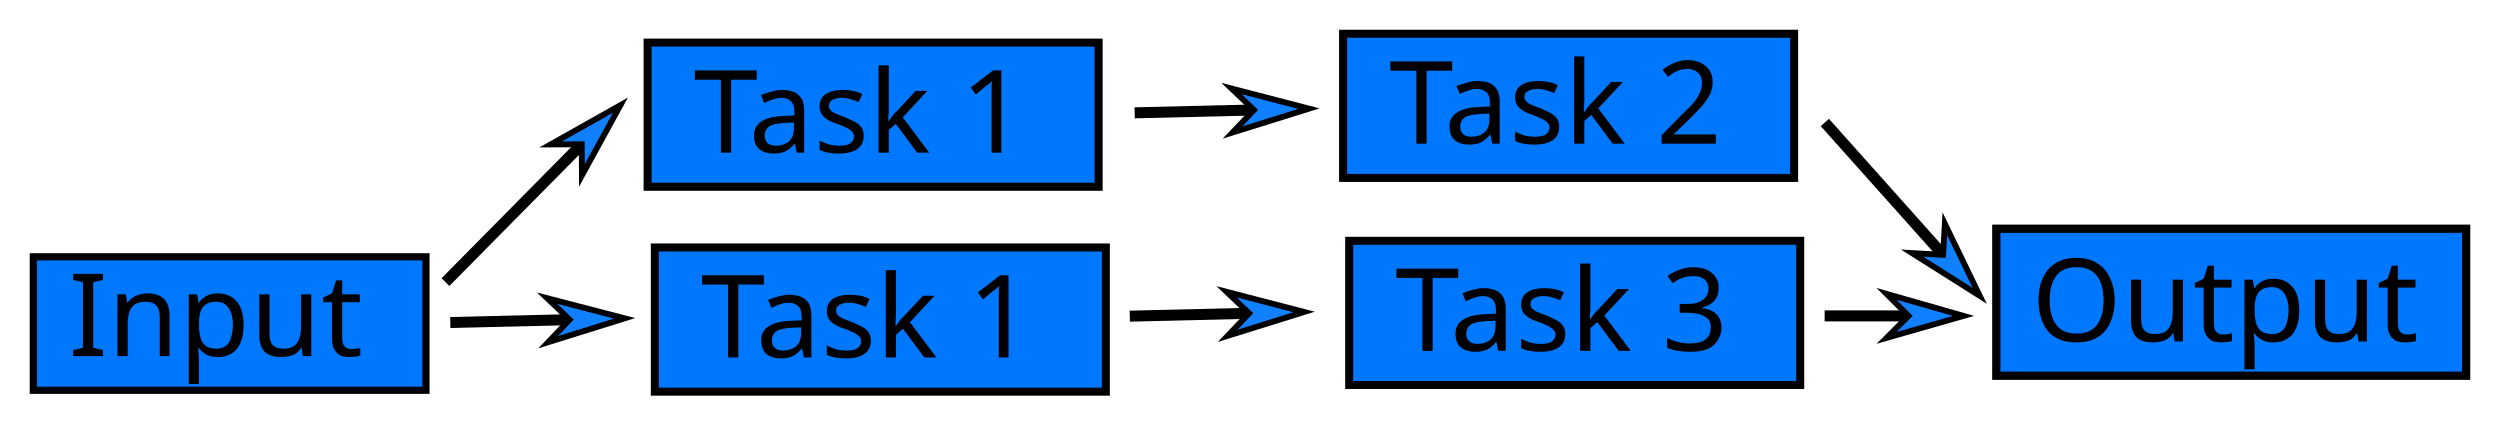
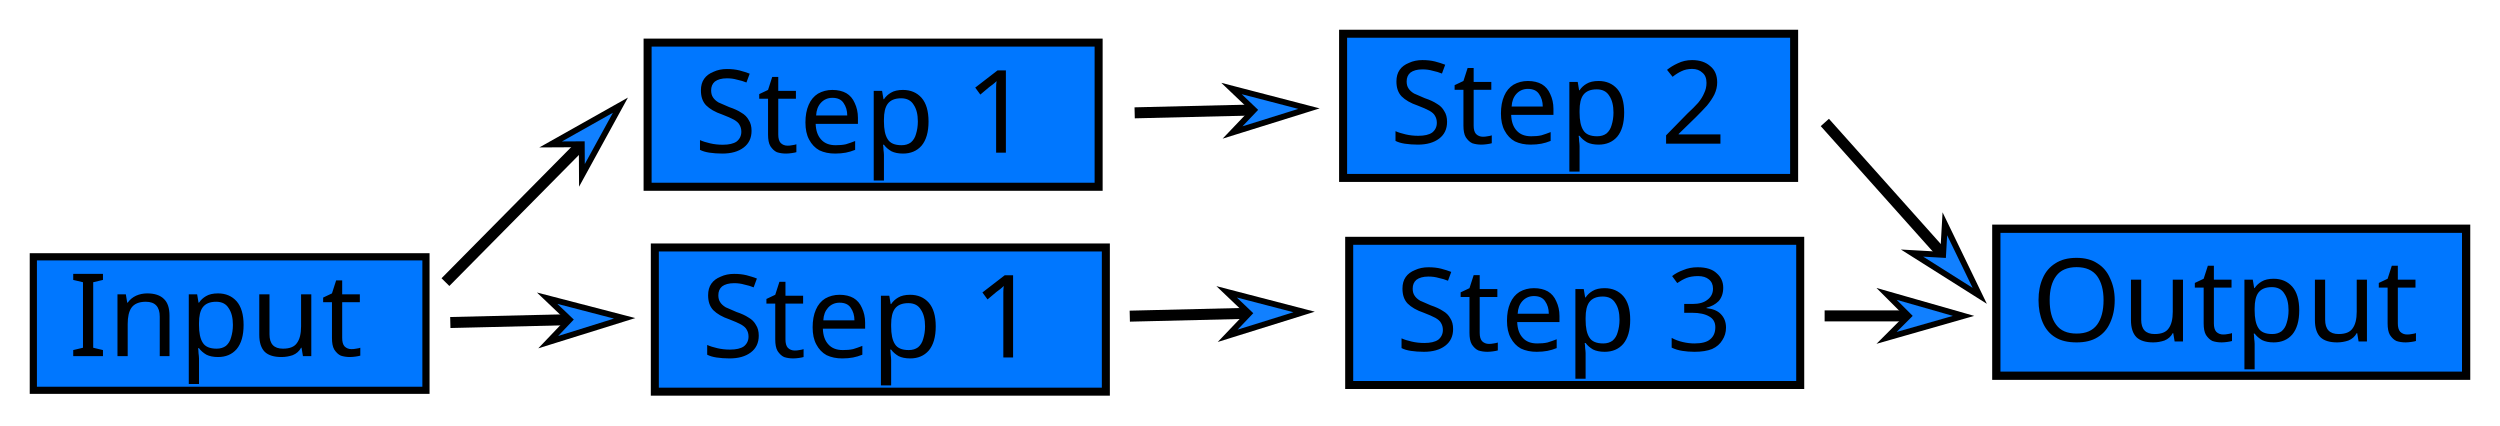
<svg xmlns="http://www.w3.org/2000/svg" width="84.091mm" height="14.308mm" viewBox="0 0 84.091 14.308" version="1.1" id="svg8">
  <defs id="defs2">
    <marker orient="auto" refY="0" refX="0" id="Arrow1Mend" style="overflow:visible">
      <path id="path4560" d="M 0,0 5,-5 -12.5,0 5,5 Z" style="fill:#1180ff;fill-opacity:1;fill-rule:evenodd;stroke:#000000;stroke-width:1pt;stroke-opacity:1" transform="matrix(-0.4,0,0,-0.4,-4,0)" />
    </marker>
    <marker orient="auto" refY="0" refX="0" id="Arrow1Lend" style="overflow:visible">
      <path id="path4554" d="M 0,0 5,-5 -12.5,0 5,5 Z" style="fill:#1180ff;fill-opacity:1;fill-rule:evenodd;stroke:#000000;stroke-width:1pt;stroke-opacity:1" transform="matrix(-0.8,0,0,-0.8,-10,0)" />
    </marker>
    <marker orient="auto" refY="0" refX="0" id="Arrow1Mend-1" style="overflow:visible">
      <path id="path4560-7" d="M 0,0 5,-5 -12.5,0 5,5 Z" style="fill:#1180ff;fill-opacity:1;fill-rule:evenodd;stroke:#000000;stroke-width:1pt;stroke-opacity:1" transform="matrix(-0.4,0,0,-0.4,-4,0)" />
    </marker>
    <marker orient="auto" refY="0" refX="0" id="Arrow1Mend-4" style="overflow:visible">
      <path id="path4560-1" d="M 0,0 5,-5 -12.5,0 5,5 Z" style="fill:#1180ff;fill-opacity:1;fill-rule:evenodd;stroke:#000000;stroke-width:1pt;stroke-opacity:1" transform="matrix(-0.4,0,0,-0.4,-4,0)" />
    </marker>
    <marker orient="auto" refY="0" refX="0" id="Arrow1Mend-4-8" style="overflow:visible">
      <path id="path4560-1-9" d="M 0,0 5,-5 -12.5,0 5,5 Z" style="fill:#1180ff;fill-opacity:1;fill-rule:evenodd;stroke:#000000;stroke-width:1pt;stroke-opacity:1" transform="matrix(-0.4,0,0,-0.4,-4,0)" />
    </marker>
    <marker orient="auto" refY="0" refX="0" id="Arrow1Mend-1-7" style="overflow:visible">
      <path id="path4560-7-2" d="M 0,0 5,-5 -12.5,0 5,5 Z" style="fill:#1180ff;fill-opacity:1;fill-rule:evenodd;stroke:#000000;stroke-width:1pt;stroke-opacity:1" transform="matrix(-0.4,0,0,-0.4,-4,0)" />
    </marker>
    <marker orient="auto" refY="0" refX="0" id="Arrow1Mend-1-8" style="overflow:visible">
      <path id="path4560-7-0" d="M 0,0 5,-5 -12.5,0 5,5 Z" style="fill:#1180ff;fill-opacity:1;fill-rule:evenodd;stroke:#000000;stroke-width:1pt;stroke-opacity:1" transform="matrix(-0.4,0,0,-0.4,-4,0)" />
    </marker>
    <marker orient="auto" refY="0" refX="0" id="Arrow1Mend-1-83" style="overflow:visible">
      <path id="path4560-7-5" d="M 0,0 5,-5 -12.5,0 5,5 Z" style="fill:#1180ff;fill-opacity:1;fill-rule:evenodd;stroke:#000000;stroke-width:1pt;stroke-opacity:1" transform="matrix(-0.4,0,0,-0.4,-4,0)" />
    </marker>
    <marker orient="auto" refY="0" refX="0" id="Arrow1Mend-4-3" style="overflow:visible">
      <path id="path4560-1-95" d="M 0,0 5,-5 -12.5,0 5,5 Z" style="fill:#1180ff;fill-opacity:1;fill-rule:evenodd;stroke:#000000;stroke-width:1pt;stroke-opacity:1" transform="matrix(-0.4,0,0,-0.4,-4,0)" />
    </marker>
    <marker orient="auto" refY="0" refX="0" id="Arrow1Mend-4-4" style="overflow:visible">
      <path id="path4560-1-7" d="M 0,0 5,-5 -12.5,0 5,5 Z" style="fill:#1180ff;fill-opacity:1;fill-rule:evenodd;stroke:#000000;stroke-width:1pt;stroke-opacity:1" transform="matrix(-0.4,0,0,-0.4,-4,0)" />
    </marker>
  </defs>
  <g id="layer1" transform="translate(0.1388909,-268.9517)">
    <rect style="opacity:1;fill:#0077ff;fill-opacity:1;stroke:#000000;stroke-width:0.242;stroke-linecap:square;stroke-linejoin:miter;stroke-miterlimit:4;stroke-dasharray:none;stroke-opacity:1;paint-order:normal" id="rect4518" width="4.49" height="13.207" x="277.59" y="-14.189" ry="0.977" rx="0" transform="rotate(90)" />
    <text xml:space="preserve" style="font-style:normal;font-weight:normal;font-size:10.583px;line-height:1.25;font-family:sans-serif;letter-spacing:0px;word-spacing:0px;fill:#000000;fill-opacity:1;stroke:none;stroke-width:0.265" x="2.168" y="280.929" id="text4526">
      <tspan id="tspan4524" x="2.168" y="280.929" style="font-size:3.881px;stroke-width:0.265">Input</tspan>
    </text>
    <rect style="opacity:1;fill:#0077ff;fill-opacity:1;stroke:#000000;stroke-width:0.27;stroke-linecap:square;stroke-linejoin:miter;stroke-miterlimit:4;stroke-dasharray:none;stroke-opacity:1;paint-order:normal" id="rect4518-2" width="4.85" height="15.171" x="277.276" y="-37.058" ry="1.122" rx="0" transform="rotate(90)" />
    <text xml:space="preserve" style="font-style:normal;font-weight:normal;font-size:10.583px;line-height:1.25;font-family:sans-serif;letter-spacing:0px;word-spacing:0px;fill:#000000;fill-opacity:1;stroke:none;stroke-width:0.265" x="23.446" y="280.975" id="text4526-8">
-       <tspan id="tspan4524-5" x="23.446" y="280.975" style="font-size:3.881px;stroke-width:0.265">Task 1</tspan>
+       <tspan id="tspan4524-5" x="23.446" y="280.975" style="font-size:3.881px;stroke-width:0.265">Step 1</tspan>
    </text>
    <path style="fill:#1180ff;fill-opacity:1;stroke:#000000;stroke-width:0.37;stroke-linecap:butt;stroke-linejoin:miter;stroke-miterlimit:4;stroke-dasharray:none;stroke-opacity:1;marker-end:url(#Arrow1Mend)" d="m 14.844,278.441 5.626,-5.689" id="path4549" />
    <rect style="opacity:1;fill:#0077ff;fill-opacity:1;stroke:#000000;stroke-width:0.278;stroke-linecap:square;stroke-linejoin:miter;stroke-miterlimit:4;stroke-dasharray:none;stroke-opacity:1;paint-order:normal" id="rect4518-20" width="4.945" height="15.803" x="276.645" y="-82.813" ry="1.169" rx="0" transform="rotate(90)" />
    <text xml:space="preserve" style="font-style:normal;font-weight:normal;font-size:10.583px;line-height:1.25;font-family:sans-serif;letter-spacing:0px;word-spacing:0px;fill:#000000;fill-opacity:1;stroke:none;stroke-width:0.265" x="68.197" y="280.438" id="text4526-7">
      <tspan id="tspan4524-4" x="68.197" y="280.438" style="font-size:3.881px;stroke-width:0.265">Output</tspan>
      <tspan x="68.197" y="293.668" style="font-size:3.881px;stroke-width:0.265" id="tspan5283" />
    </text>
    <path style="fill:#1180ff;fill-opacity:1;stroke:#000000;stroke-width:0.37;stroke-linecap:butt;stroke-linejoin:miter;stroke-miterlimit:4;stroke-dasharray:none;stroke-opacity:1;marker-end:url(#Arrow1Mend-1)" d="m 61.235,279.577 h 4.303" id="path4549-3" />
    <rect style="opacity:1;fill:#0077ff;fill-opacity:1;stroke:#000000;stroke-width:0.27;stroke-linecap:square;stroke-linejoin:miter;stroke-miterlimit:4;stroke-dasharray:none;stroke-opacity:1;paint-order:normal" id="rect4518-2-0" width="4.85" height="15.171" x="270.087" y="-60.209" ry="1.122" rx="0" transform="rotate(90)" />
    <text xml:space="preserve" style="font-style:normal;font-weight:normal;font-size:10.583px;line-height:1.25;font-family:sans-serif;letter-spacing:0px;word-spacing:0px;fill:#000000;fill-opacity:1;stroke:none;stroke-width:0.265" x="46.597" y="273.786" id="text4526-8-9">
-       <tspan id="tspan4524-5-2" x="46.597" y="273.786" style="font-size:3.881px;stroke-width:0.265">Task 2</tspan>
+       <tspan id="tspan4524-5-2" x="46.597" y="273.786" style="font-size:3.881px;stroke-width:0.265">Step 2</tspan>
    </text>
    <path style="fill:#1180ff;fill-opacity:1;stroke:#000000;stroke-width:0.37;stroke-linecap:butt;stroke-linejoin:miter;stroke-miterlimit:4;stroke-dasharray:none;stroke-opacity:1;marker-end:url(#Arrow1Mend-4)" d="m 37.863,279.586 5.494,-0.132" id="path4549-0" />
    <rect style="opacity:1;fill:#0077ff;fill-opacity:1;stroke:#000000;stroke-width:0.27;stroke-linecap:square;stroke-linejoin:miter;stroke-miterlimit:4;stroke-dasharray:none;stroke-opacity:1;paint-order:normal" id="rect4518-2-0-5" width="4.85" height="15.171" x="277.052" y="-60.414" ry="1.122" rx="0" transform="rotate(90)" />
    <text xml:space="preserve" style="font-style:normal;font-weight:normal;font-size:10.583px;line-height:1.25;font-family:sans-serif;letter-spacing:0px;word-spacing:0px;fill:#000000;fill-opacity:1;stroke:none;stroke-width:0.265" x="46.802" y="280.752" id="text4526-8-9-9">
-       <tspan id="tspan4524-5-2-4" x="46.802" y="280.752" style="font-size:3.881px;stroke-width:0.265">Task 3</tspan>
+       <tspan id="tspan4524-5-2-4" x="46.802" y="280.752" style="font-size:3.881px;stroke-width:0.265">Step 3</tspan>
    </text>
    <path style="fill:#1180ff;fill-opacity:1;stroke:#000000;stroke-width:0.37;stroke-linecap:butt;stroke-linejoin:miter;stroke-miterlimit:4;stroke-dasharray:none;stroke-opacity:1;marker-end:url(#Arrow1Mend-1-83)" d="m 61.242,273.071 4.964,5.556" id="path4549-3-0" />
    <path style="fill:#1180ff;fill-opacity:1;stroke:#000000;stroke-width:0.37;stroke-linecap:butt;stroke-linejoin:miter;stroke-miterlimit:4;stroke-dasharray:none;stroke-opacity:1;marker-end:url(#Arrow1Mend-4-3)" d="m 15.008,279.8 5.494,-0.132" id="path4549-0-1" />
    <rect style="opacity:1;fill:#0077ff;fill-opacity:1;stroke:#000000;stroke-width:0.27;stroke-linecap:square;stroke-linejoin:miter;stroke-miterlimit:4;stroke-dasharray:none;stroke-opacity:1;paint-order:normal" id="rect4518-2-02" width="4.85" height="15.171" x="270.384" y="-36.815" ry="1.122" rx="0" transform="rotate(90)" />
    <text xml:space="preserve" style="font-style:normal;font-weight:normal;font-size:10.583px;line-height:1.25;font-family:sans-serif;letter-spacing:0px;word-spacing:0px;fill:#000000;fill-opacity:1;stroke:none;stroke-width:0.265" x="23.204" y="274.084" id="text4526-8-1">
-       <tspan id="tspan4524-5-1" x="23.204" y="274.084" style="font-size:3.881px;stroke-width:0.265">Task 1</tspan>
+       <tspan id="tspan4524-5-1" x="23.204" y="274.084" style="font-size:3.881px;stroke-width:0.265">Step 1</tspan>
    </text>
    <path style="fill:#1180ff;fill-opacity:1;stroke:#000000;stroke-width:0.37;stroke-linecap:butt;stroke-linejoin:miter;stroke-miterlimit:4;stroke-dasharray:none;stroke-opacity:1;marker-end:url(#Arrow1Mend-4-4)" d="m 38.027,272.747 5.494,-0.132" id="path4549-0-4" />
  </g>
</svg>
